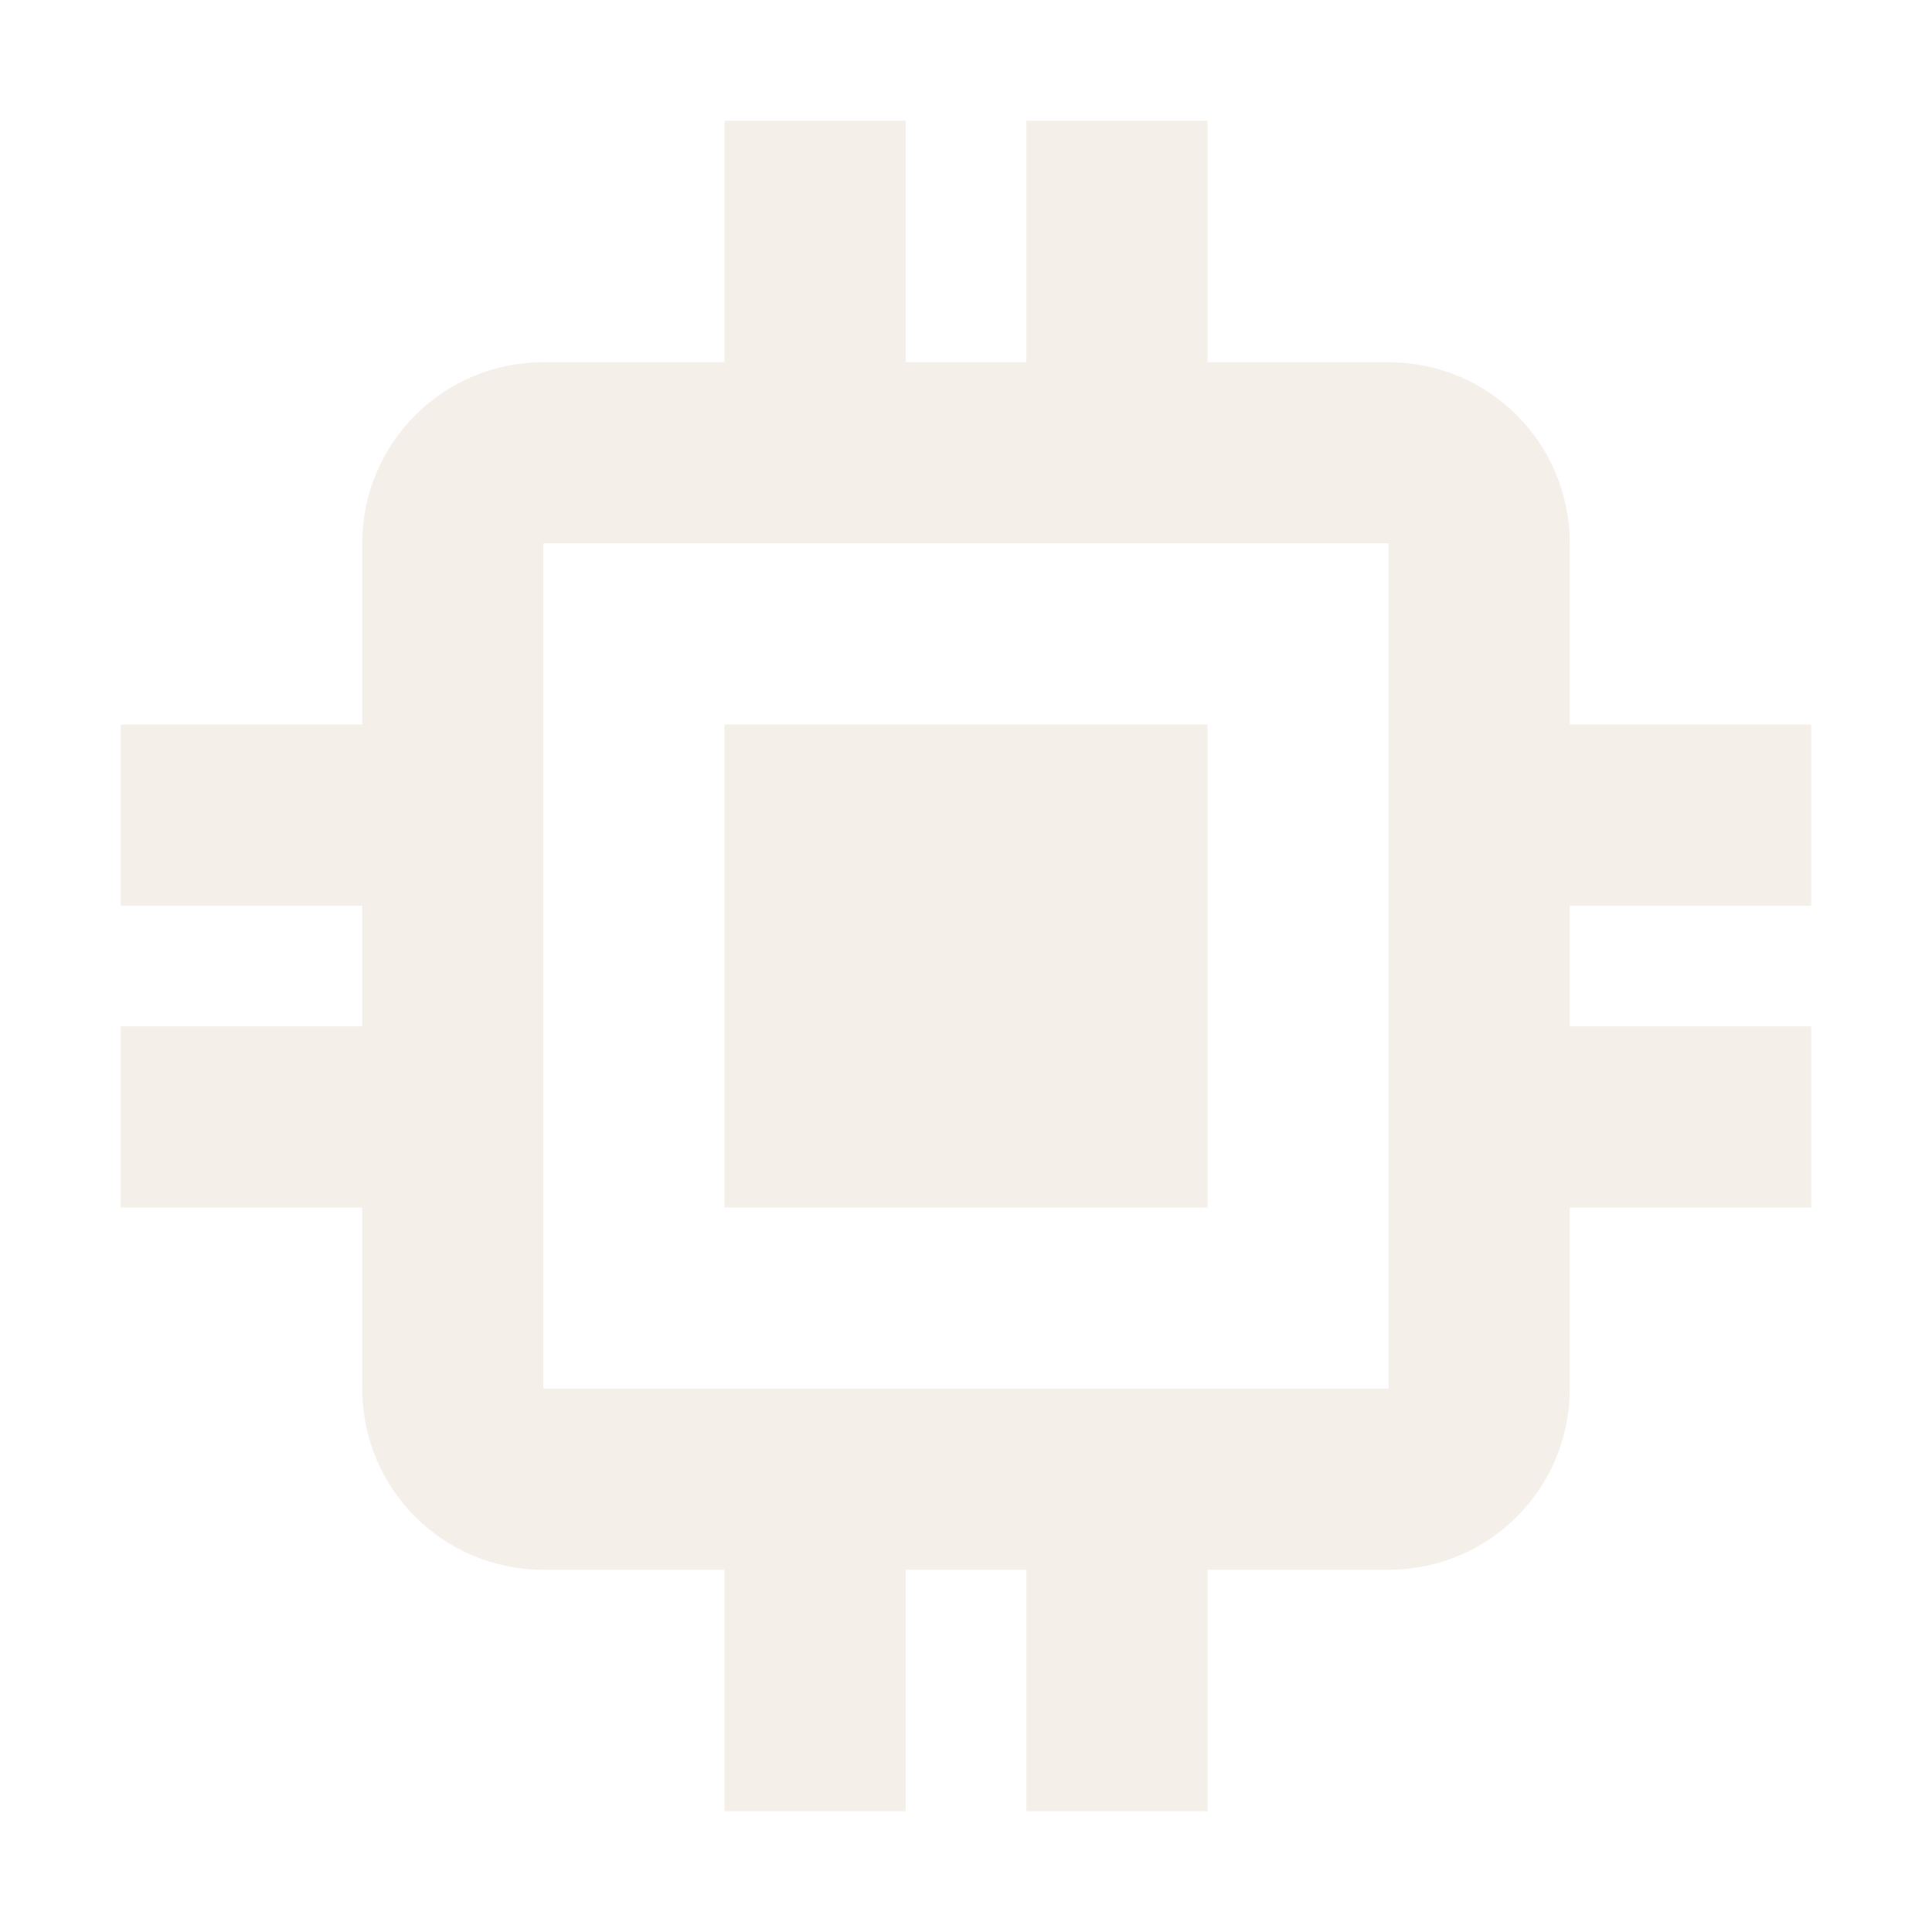
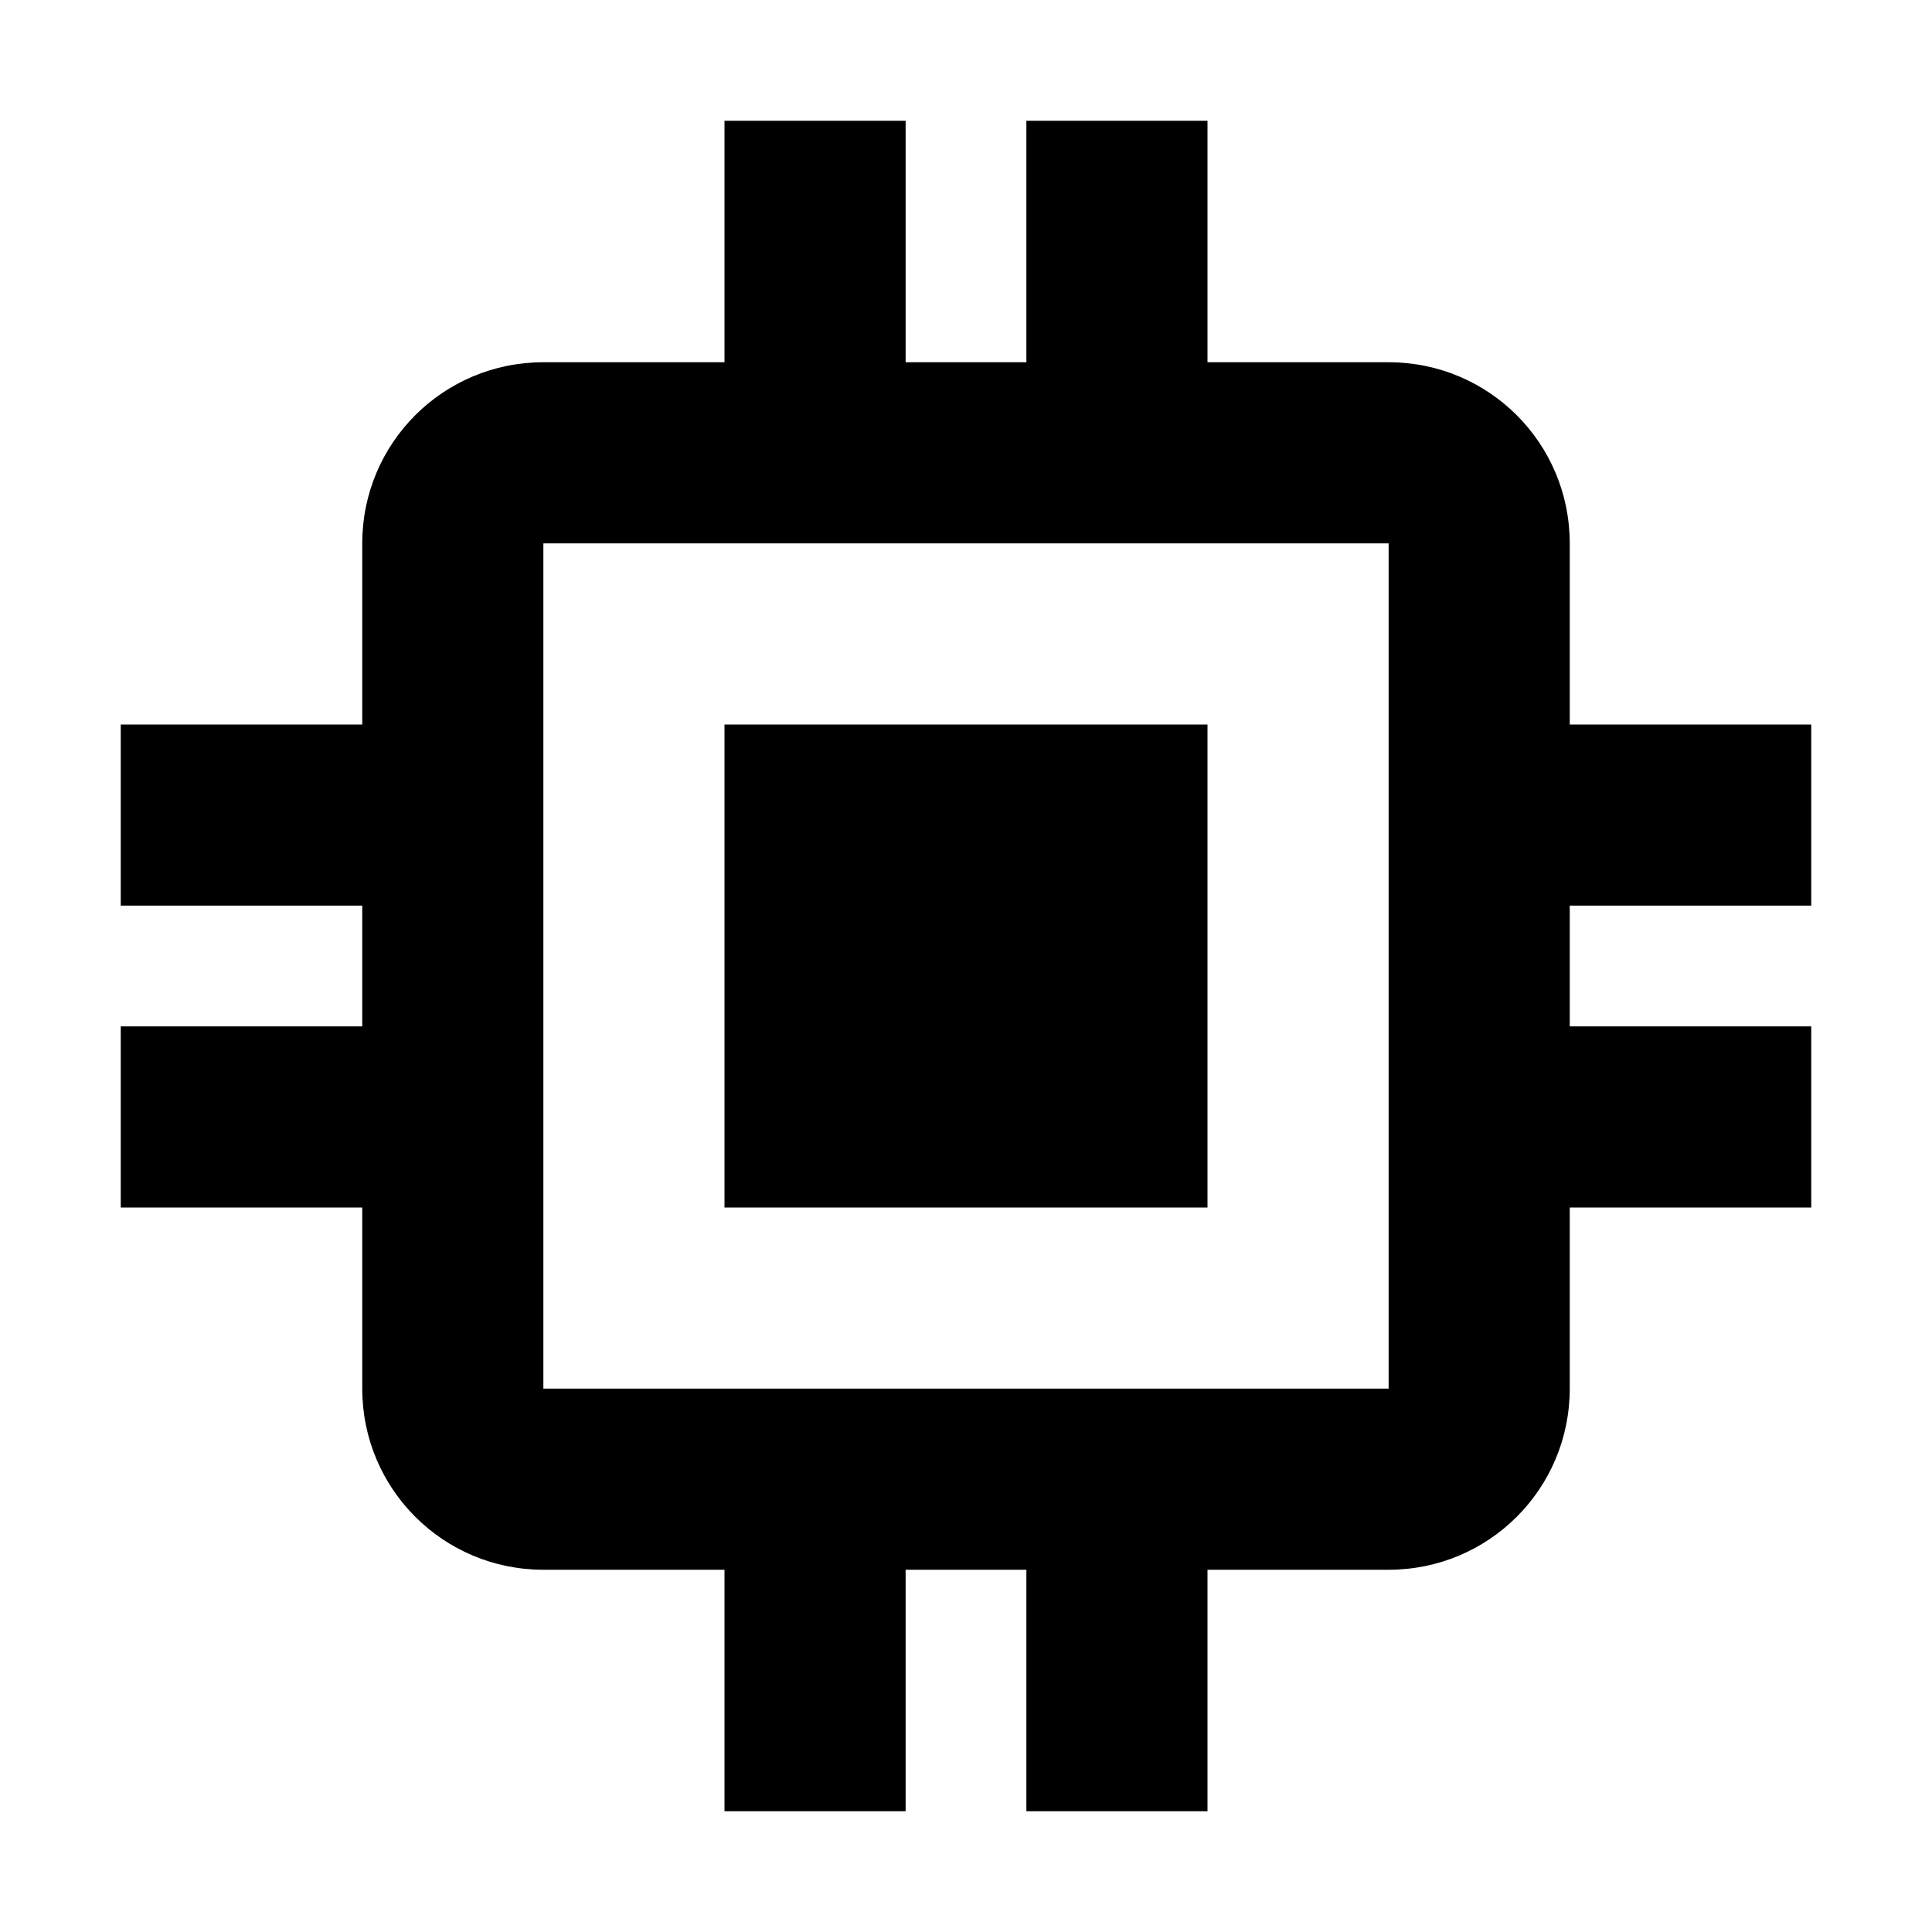
<svg xmlns="http://www.w3.org/2000/svg" width="16" height="16" viewBox="0 0 16 16">
-   <path fill="#F4F0E9" d="M6 1v2H4.5C3.67 3 3 3.67 3 4.5V6H1v1.5h2v1H1V10h2v1.5C3 12.33 3.67 13 4.5 13H6v2h1.5v-2h1v2H10v-2h1.5c.83 0 1.5-.67 1.5-1.5V10h2V8.5h-2v-1h2V6h-2V4.5C13 3.67 12.33 3 11.5 3H10V1H8.5v2h-1V1H6zm-1.5 3.5h7v7h-7v-7zm1.5 1.5v4h4V6H6z" />
+   <path fill="currentColor" d="M6 1v2H4.5C3.67 3 3 3.67 3 4.5V6H1v1.5h2v1H1V10h2v1.5C3 12.33 3.67 13 4.5 13H6v2h1.5v-2h1v2H10v-2h1.5c.83 0 1.5-.67 1.5-1.5V10h2V8.5h-2v-1h2V6h-2V4.5C13 3.67 12.33 3 11.5 3H10V1H8.5v2h-1V1H6zm-1.5 3.5h7v7h-7v-7zm1.5 1.5v4h4V6H6z" />
</svg>
